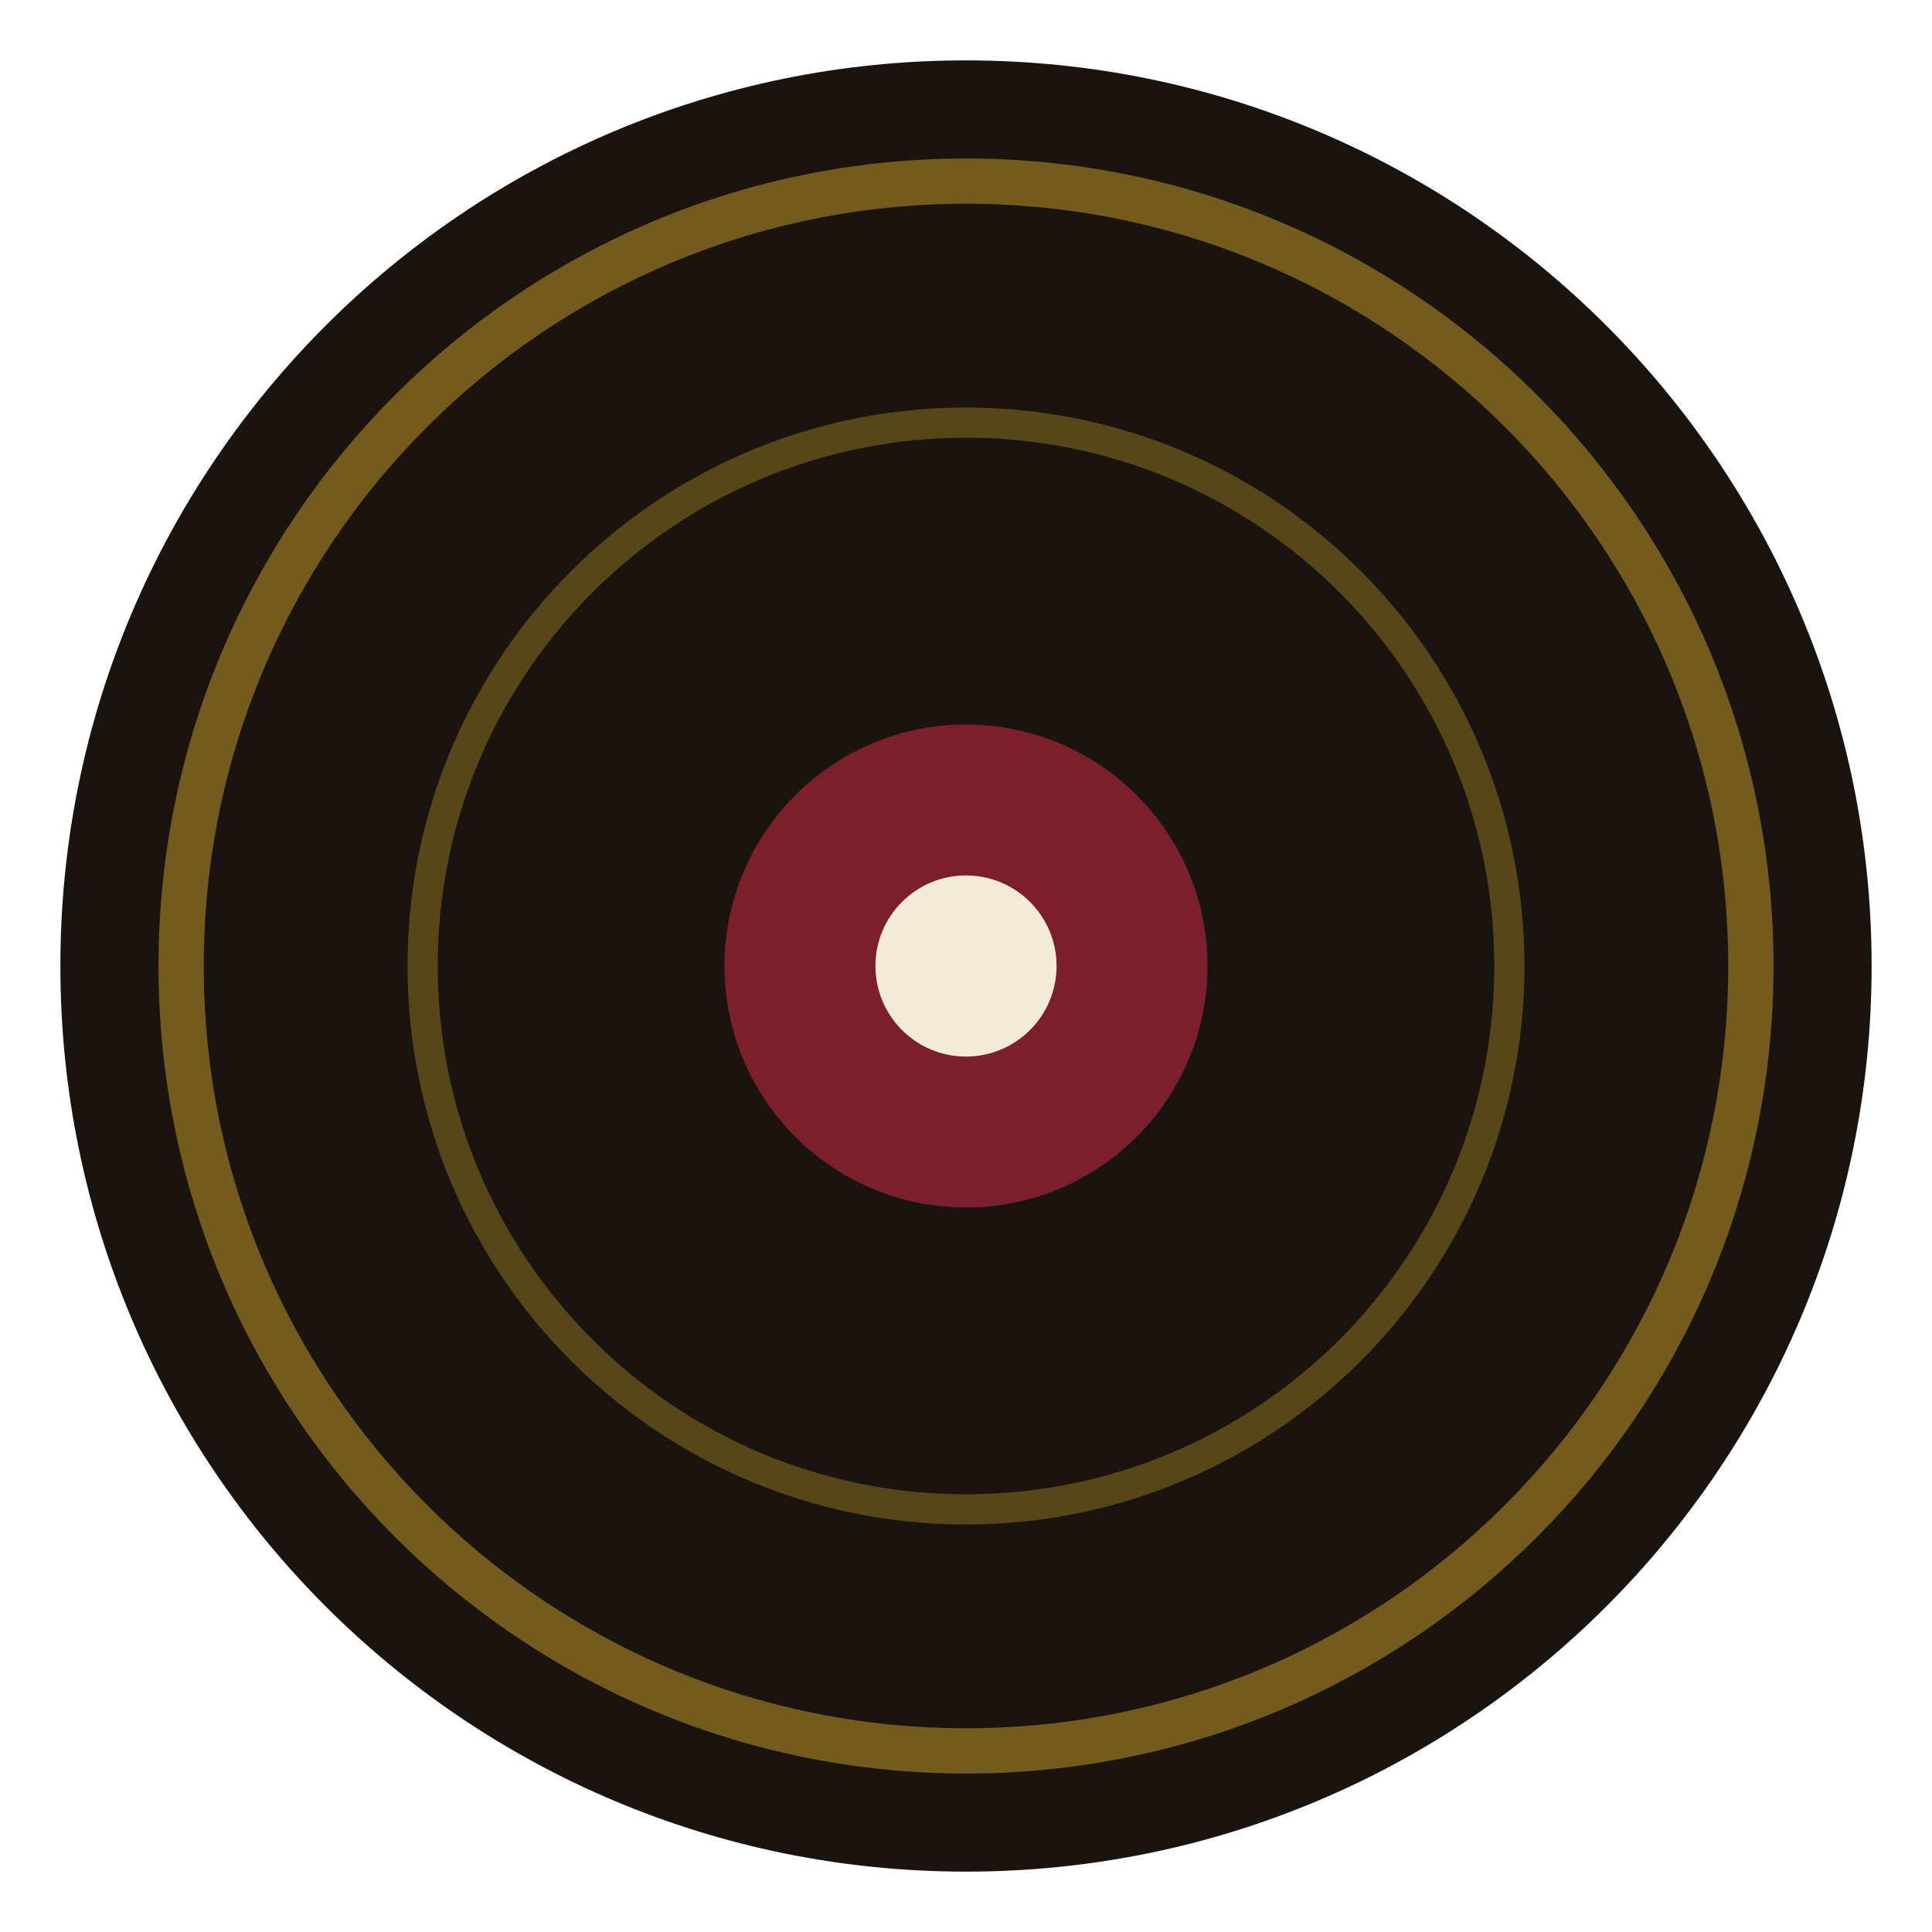
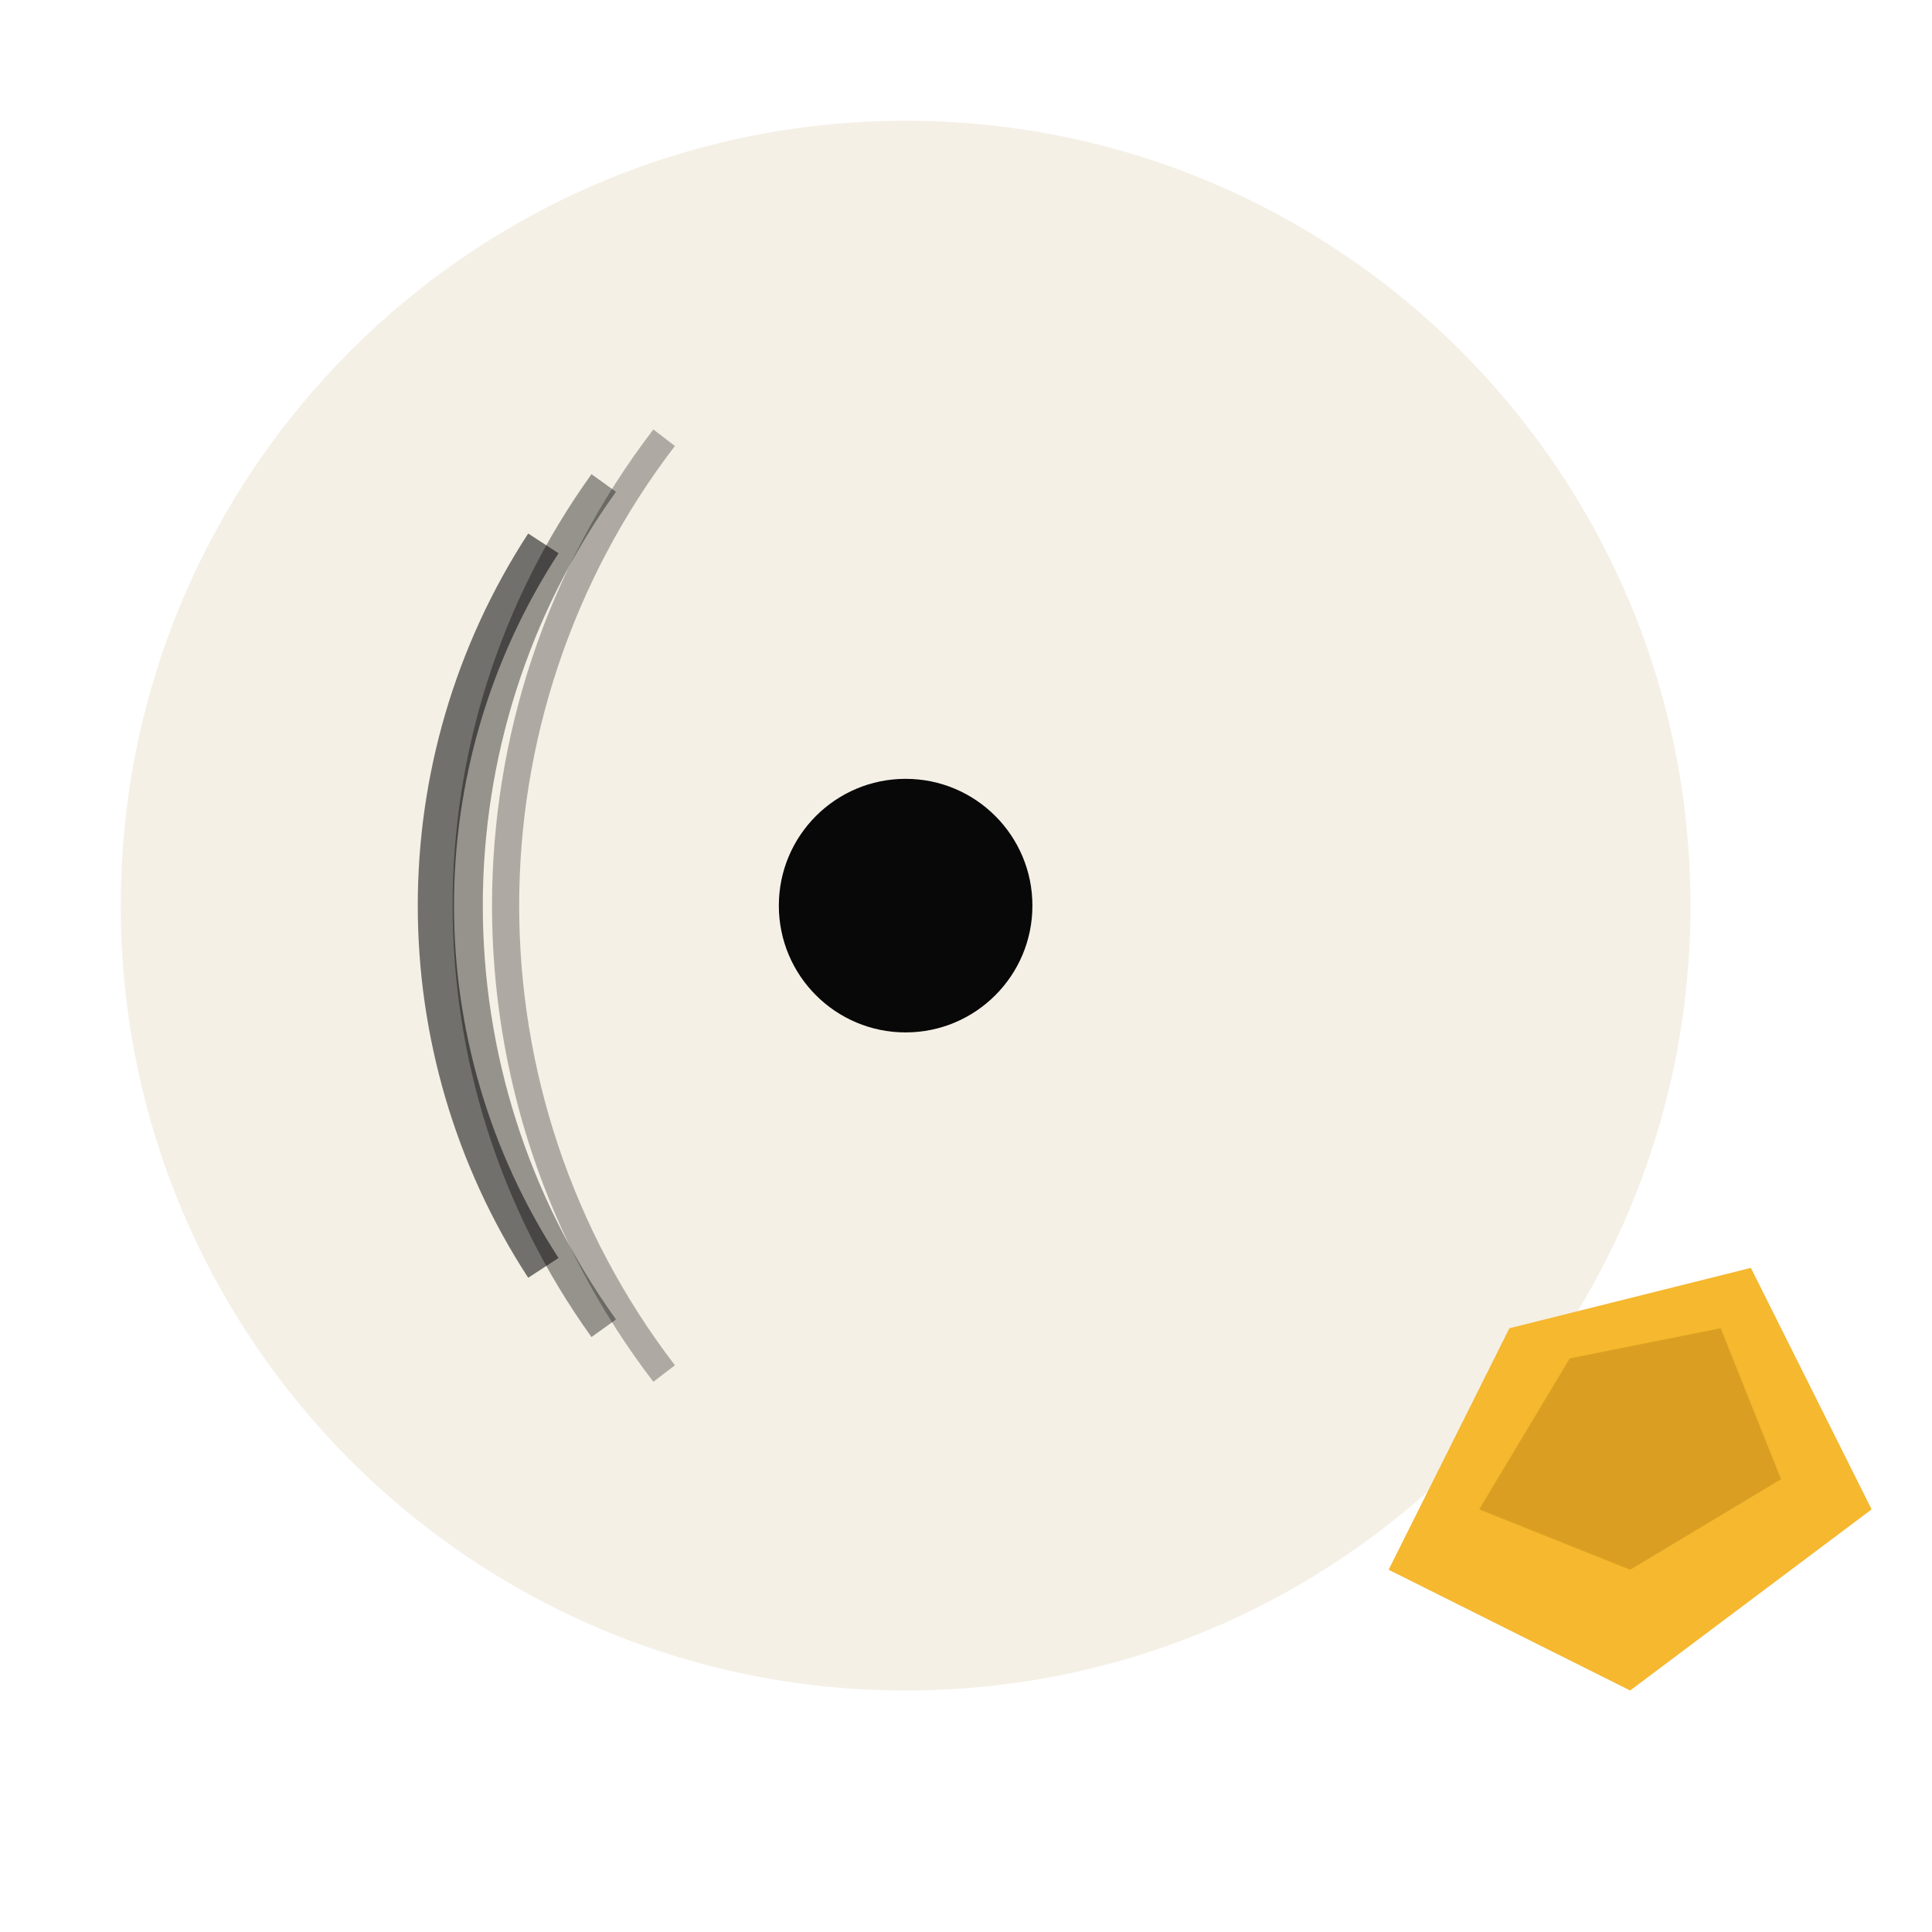
<svg xmlns="http://www.w3.org/2000/svg" viewBox="0 0 64 64" fill="none">
-   <circle cx="32" cy="32" r="30" fill="#1A1410" />
-   <circle cx="32" cy="32" r="26" stroke="#C9A227" stroke-width="1.5" opacity="0.5" />
-   <circle cx="32" cy="32" r="18" stroke="#C9A227" stroke-width="1" opacity="0.35" />
-   <circle cx="32" cy="32" r="8" fill="#7A1F2B" />
-   <circle cx="32" cy="32" r="3" fill="#F3EAD7" />
+   <circle cx="30" cy="30" r="26" fill="#F5F0E6" />
+   <path d="M18 18a22 22 0 0 0 0 24" stroke="#080808" stroke-width="1.2" fill="none" opacity=".55" />
+   <path d="M20 16a24 24 0 0 0 0 28" stroke="#080808" stroke-width="1" fill="none" opacity=".4" />
+   <path d="M22 14.5a25.5 25.5 0 0 0 0 31" stroke="#080808" stroke-width=".9" fill="none" opacity=".3" />
+   <circle cx="30" cy="30" r="4.2" fill="#080808" />
+   <polygon points="50,44 58,42 62,50 54,56 46,52" fill="#F5B82E" />
+   <polygon points="52,45 57,44 59,49 54,52 49,50" fill="#C58B18" opacity=".55" />
</svg>
